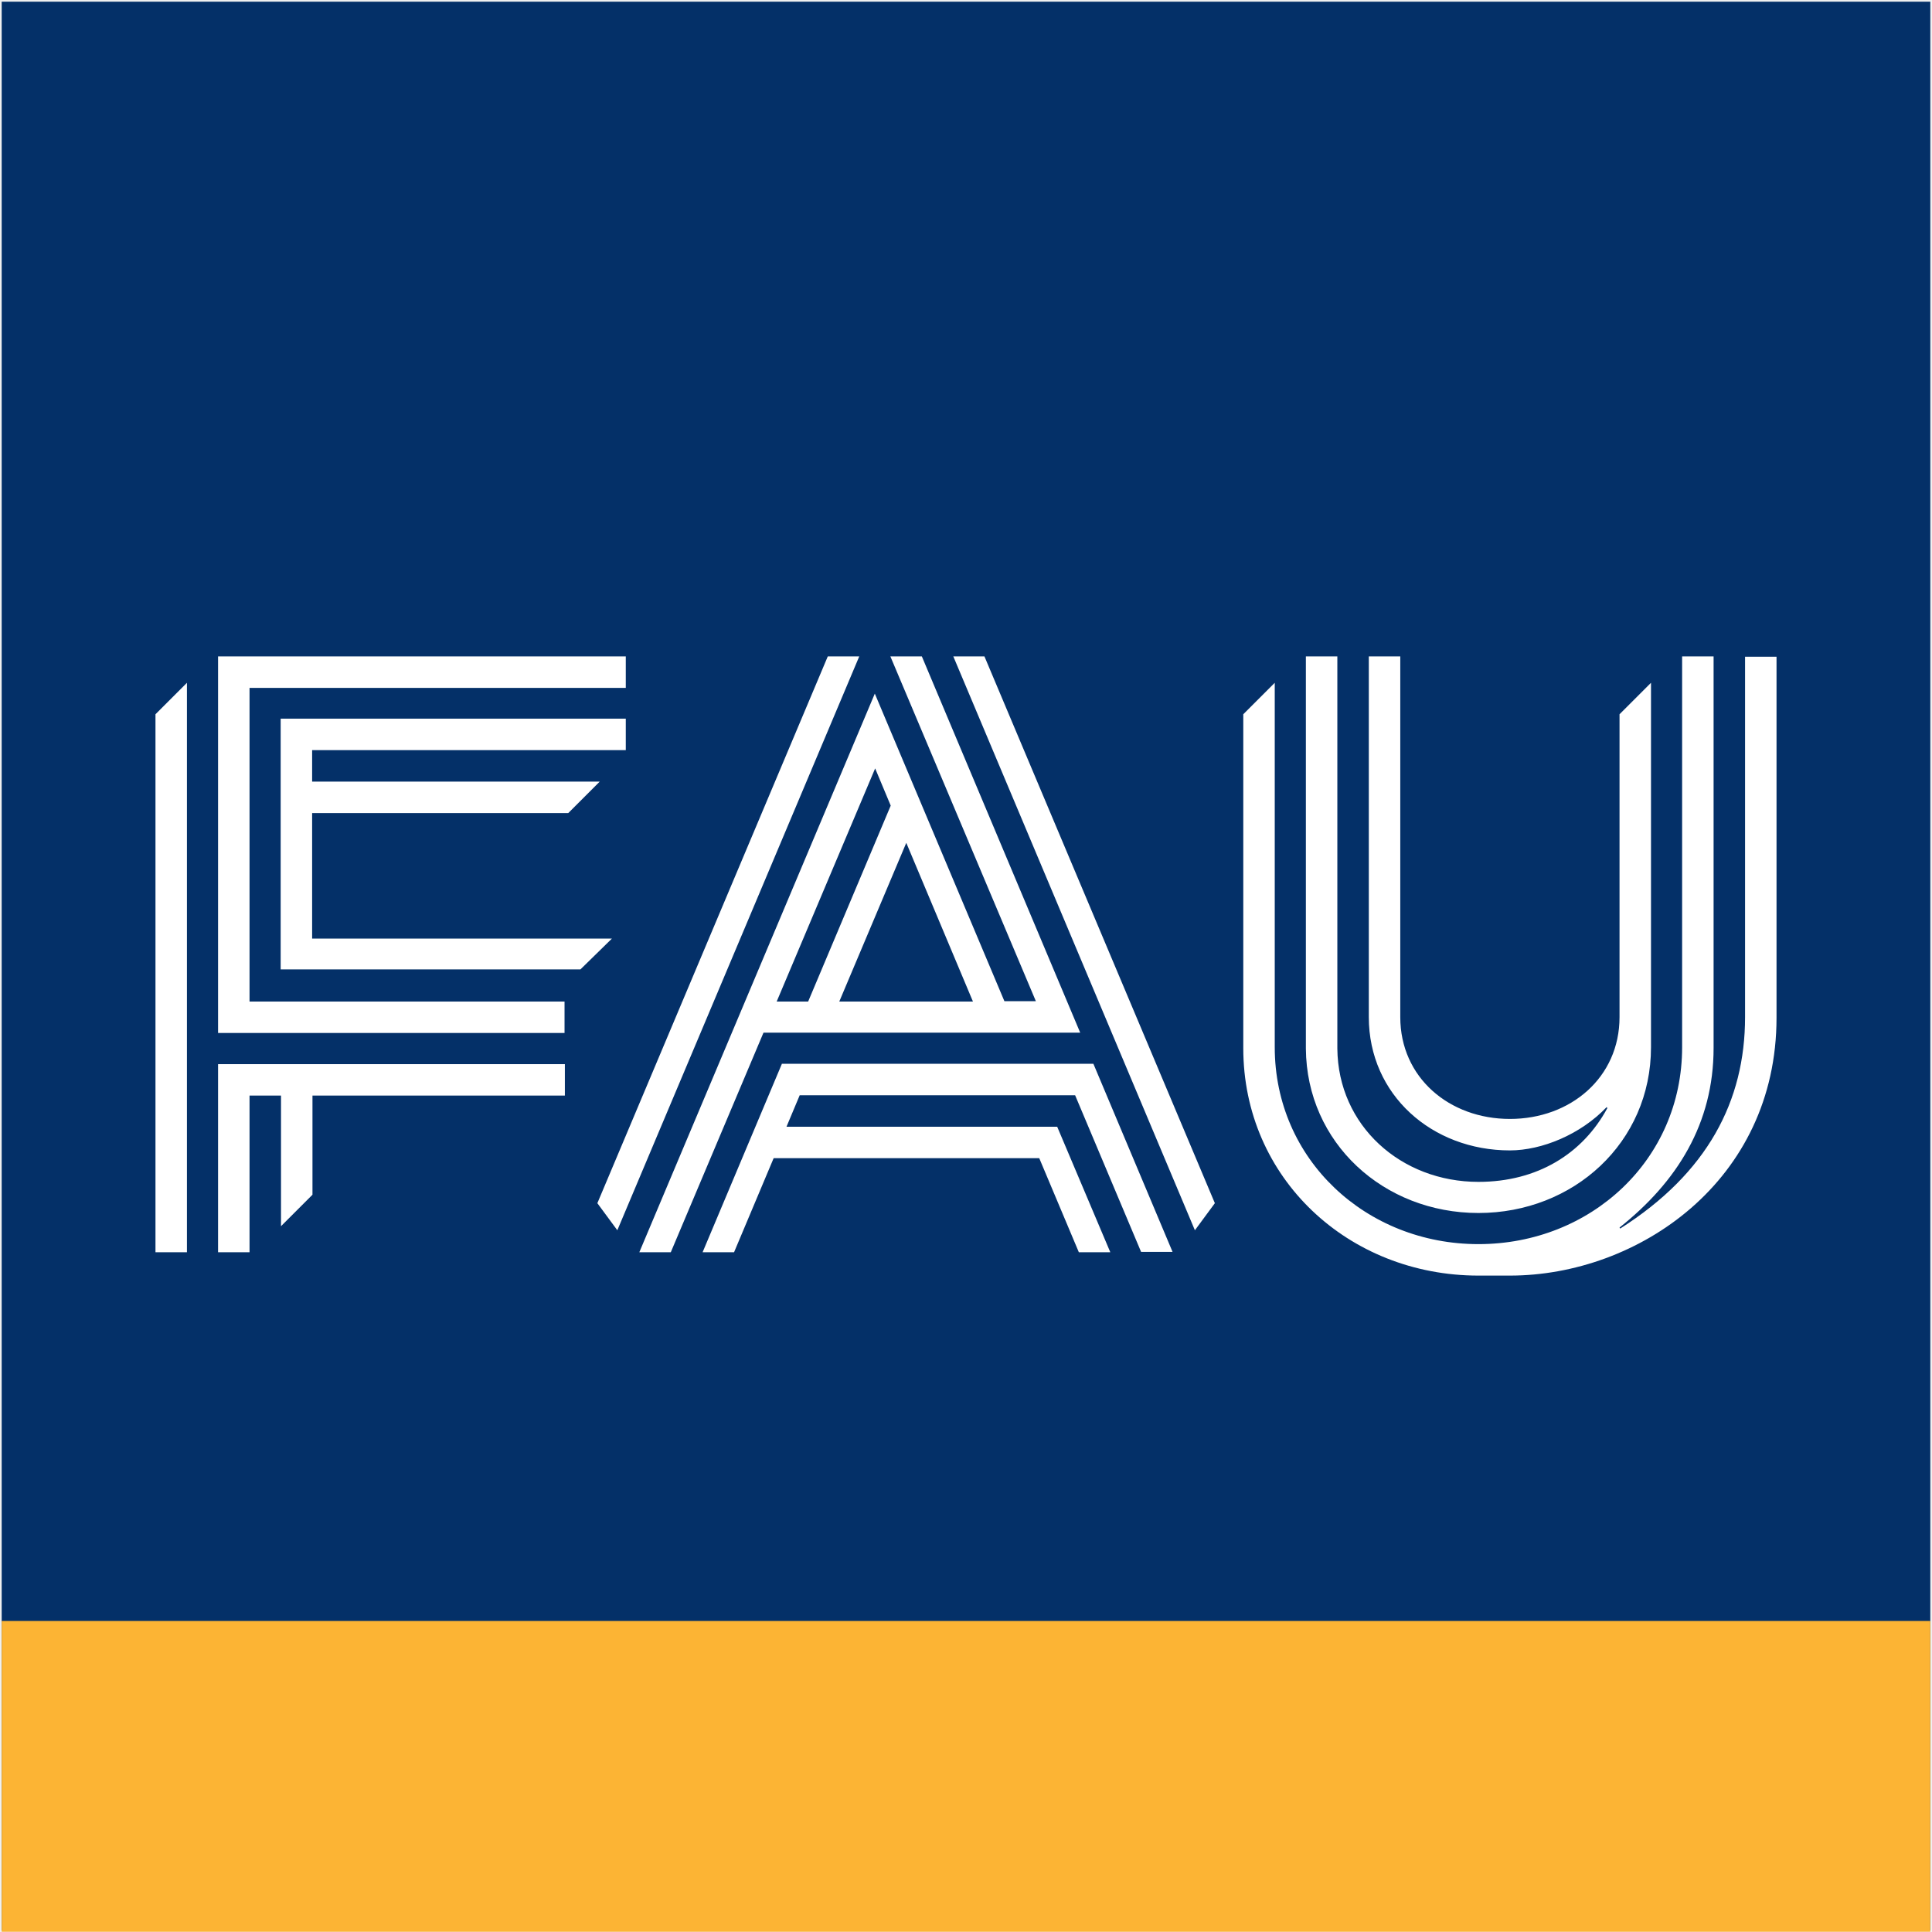
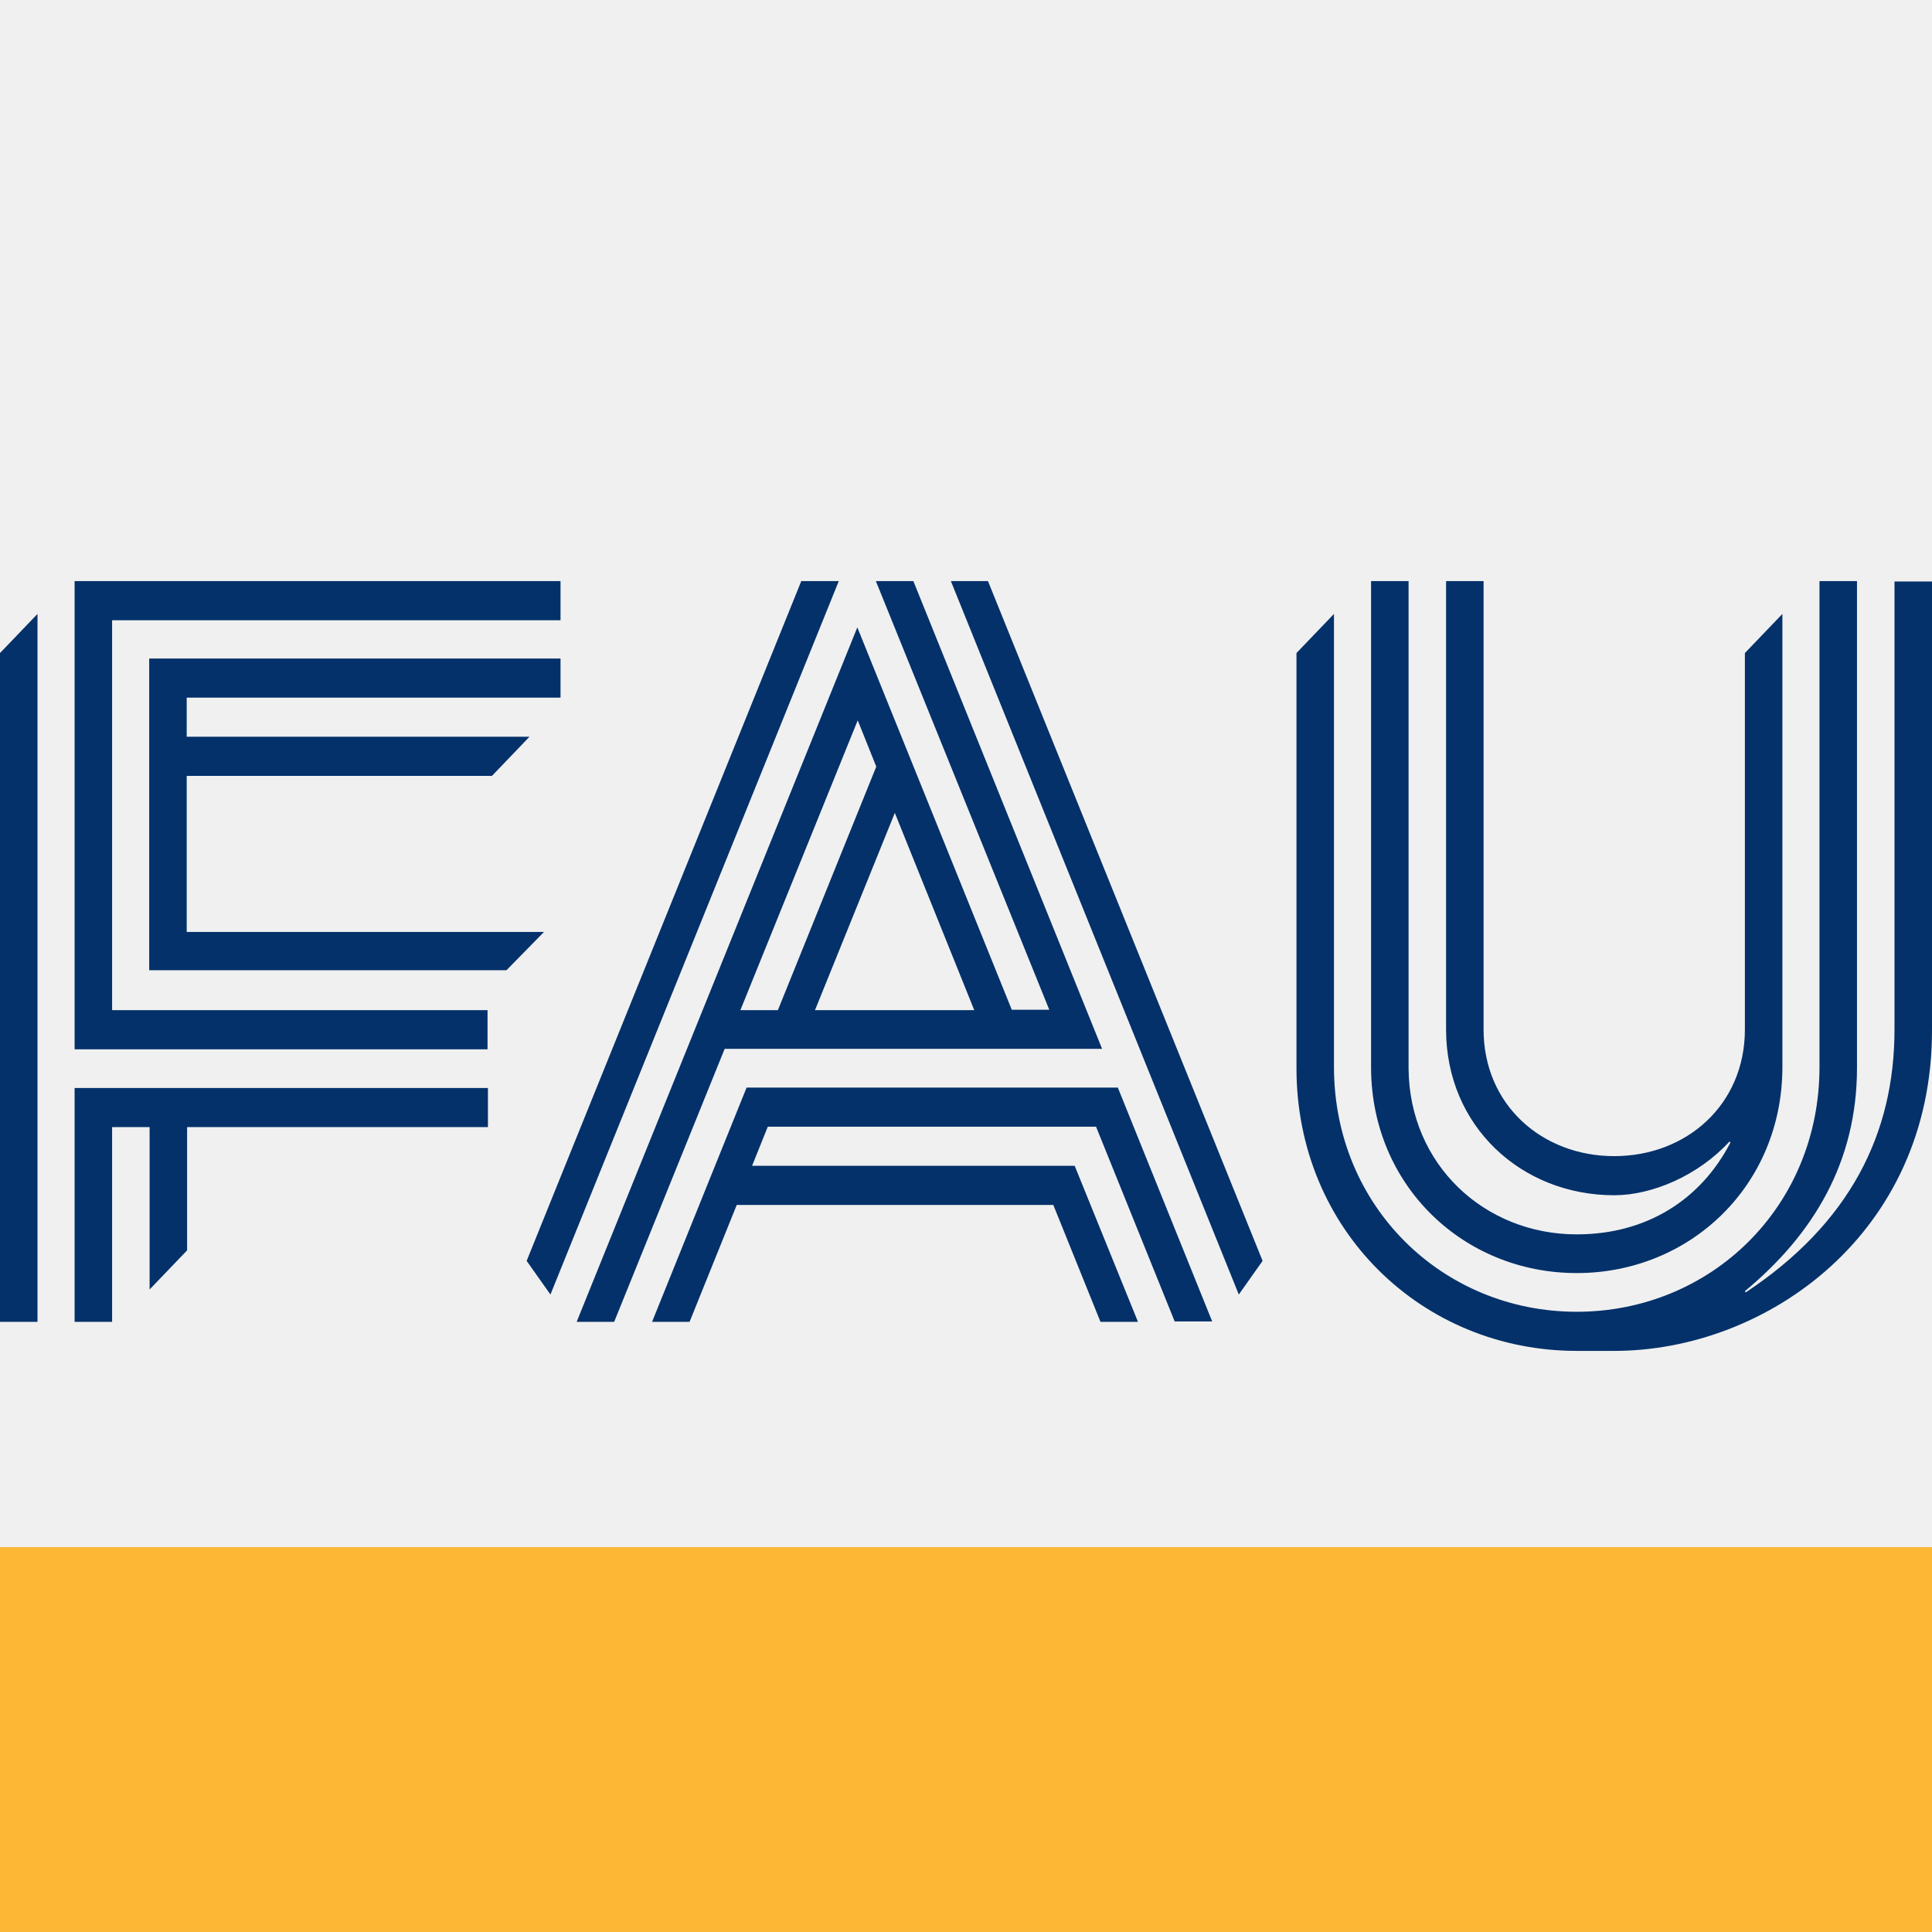
- <svg xmlns="http://www.w3.org/2000/svg" width="571" height="571" viewBox="0 0 571 571" version="1.1">
-   <defs>
-     <clipPath id="clip0">
-       <rect clip-rule="evenodd" x="0.5" y="0.5" width="570" height="570" />
-     </clipPath>
-     <clipPath id="clip1">
-       <rect clip-rule="evenodd" x="0.5" y="0.5" width="570" height="570" />
-     </clipPath>
-   </defs>
-   <g clip-path="url(#clip0)">
-     <rect fill="#043068" fill-rule="evenodd" width="571" height="571" />
+ <svg xmlns="http://www.w3.org/2000/svg" width="512" height="512" viewBox="0 0 512 512" version="1.1">
+   <g id="Balken" transform="matrix(1.200172 0 0 0.953341 -42.60611 66.32069)">
+     <rect fill="#FDB735" fill-rule="evenodd" x="35.5" y="360.5" width="426.61" height="106.99" />
  </g>
-   <g transform="matrix(1 0 0 0.161121 0 479)">
-     <g clip-path="url(#clip1)">
-       <rect fill="#fcb434" fill-rule="evenodd" width="571" height="571" />
-     </g>
-   </g>
-   <g id="Logo" transform="matrix(1 0 0 1 45.95 192)">
-     <path fill="#ffffff" d="M0 19.1 L9.3 9.8 L9.3 178.1 L0 178.1 Z M27.8 11.3 L139 11.3 L139 2 L18.5 2 L18.5 11.3 L18.5 113.3 L120.9 113.3 L120.9 104 L27.8 104 Z M134.9 85.4 L46.3 85.4 L46.3 48.3 L122 48.3 L131.3 39 L46.3 39 L46.3 29.7 L139 29.7 L139 20.4 L46.3 20.4 L37 20.4 L37 94.5 L125.6 94.5 Z M18.5 127.1 L18.5 178.1 L27.8 178.1 L27.8 131.8 L37.1 131.8 L37.1 170.4 L46.4 161.1 L46.4 131.8 L121 131.8 L121 122.5 L18.5 122.5 Z M469.8 2 L469.8 108.6 C469.8 133.4 458.7 154.7 432.9 171.1 L432.7 170.8 C449.7 157.3 460.5 140.1 460.5 117.7 L460.5 2 L451.2 2 L451.2 117.5 C451.2 150.8 424.2 175.7 391 175.7 C357.8 175.7 330.8 150.7 330.8 117.5 L330.8 9.8 L321.5 19.1 L321.5 117.8 C321.5 156.2 352.6 185 391 185 C391.9 185 400.3 185 400.3 185 C438.1 185 479.1 157.1 479.1 108.8 C479.1 108.8 479.1 2.1 479.1 2.1 L469.8 2.1 Z M391 166.5 C419.1 166.5 442 145.7 442 117.5 L442 117.5 L442 9.8 L432.7 19.1 L432.7 108.6 C432.7 126.5 418.2 138.7 400.3 138.7 C382.4 138.7 367.9 126.5 367.9 108.6 L367.9 2 L358.6 2 L358.6 108.6 C358.6 131.6 377.3 148 400.3 148 C409.7 148 421.2 143.3 428.9 135.2 L429.1 135.5 C421.8 149 408.4 157.3 391 157.3 C368.1 157.3 349.5 140.7 349.3 117.9 L349.3 117.9 L349.3 2 L340 2 L340 117.9 L340 117.9 C340.2 145.8 363 166.5 391 166.5 Z M185.1 122.5 L161.7 178.1 L171 178.1 L171 178.1 L171 178.1 L182.7 150.3 L261.2 150.3 L272.9 178.1 L282.2 178.1 L266.5 141 L186.5 141 L190.4 131.7 L271.8 131.7 L291.3 178 L300.6 178 L277.2 122.4 L185.1 122.4 Z M198.7 2 L130.6 163.6 L136.5 171.6 L208 2 Z M235.8 2 L307.2 171.6 L313.1 163.6 L245 2 Z M179.7 113.2 L152.3 178.1 L143 178.1 L212.6 13 L250.9 103.9 L260.2 103.9 L217.2 2 L226.5 2 L273.3 113.2 Z M221.9 57.1 L202.1 104 L241.6 104 Z M183.6 104 L192.9 104 L217.3 46.1 L212.7 35.1 Z" />
+   <g id="Logo-Blau" transform="matrix(1.06867 0 0 1.114754 0 151.7705)">
+     <path fill="#04316a" d="M0 19.1 L9.3 9.8 L9.3 178.1 L0 178.1 Z M27.8 11.3 L139 11.3 L139 2 L18.5 2 L18.5 11.3 L18.5 113.3 L120.9 113.3 L120.9 104 L27.8 104 Z M134.9 85.4 L46.3 85.4 L46.3 48.3 L122 48.3 L131.3 39 L46.3 39 L46.3 29.7 L139 29.7 L139 20.4 L46.3 20.4 L37 20.4 L37 94.5 L125.6 94.5 Z M18.5 127.1 L18.5 178.1 L27.8 178.1 L27.8 131.8 L37.1 131.8 L37.1 170.4 L46.4 161.1 L46.4 131.8 L121 131.8 L121 122.5 L18.5 122.5 Z M469.8 2 L469.8 108.6 C469.8 133.4 458.7 154.7 432.9 171.1 L432.7 170.8 C449.7 157.3 460.5 140.1 460.5 117.7 L460.5 2 L451.2 2 L451.2 117.5 C451.2 150.8 424.2 175.7 391 175.7 C357.8 175.7 330.8 150.7 330.8 117.5 L330.8 9.8 L321.5 19.1 L321.5 117.8 C321.5 156.2 352.6 185 391 185 C391.9 185 400.3 185 400.3 185 C438.1 185 479.1 157.1 479.1 108.8 C479.1 108.8 479.1 2.1 479.1 2.1 L469.8 2.1 Z M391 166.5 C419.1 166.5 442 145.7 442 117.5 L442 117.5 L442 9.8 L432.7 19.1 L432.7 108.6 C432.7 126.5 418.2 138.7 400.3 138.7 C382.4 138.7 367.9 126.5 367.9 108.6 L367.9 2 L358.6 2 L358.6 108.6 C358.6 131.6 377.3 148 400.3 148 C409.7 148 421.2 143.3 428.9 135.2 L429.1 135.5 C421.8 149 408.4 157.3 391 157.3 C368.1 157.3 349.5 140.7 349.3 117.9 L349.3 117.9 L349.3 2 L340 2 L340 117.9 L340 117.9 C340.2 145.8 363 166.5 391 166.5 Z M185.1 122.5 L161.7 178.1 L171 178.1 L171 178.1 L171 178.1 L182.7 150.3 L261.2 150.3 L272.9 178.1 L282.2 178.1 L266.5 141 L186.5 141 L190.4 131.7 L271.8 131.7 L291.3 178 L300.6 178 L277.2 122.4 L185.1 122.4 Z M198.7 2 L130.6 163.6 L136.5 171.6 L208 2 Z M235.8 2 L307.2 171.6 L313.1 163.6 L245 2 Z M179.7 113.2 L152.3 178.1 L143 178.1 L212.6 13 L250.9 103.9 L260.2 103.9 L217.2 2 L226.5 2 L273.3 113.2 Z M221.9 57.1 L202.1 104 L241.6 104 Z M183.6 104 L192.9 104 L217.3 46.1 L212.7 35.1 Z" />
  </g>
</svg>
